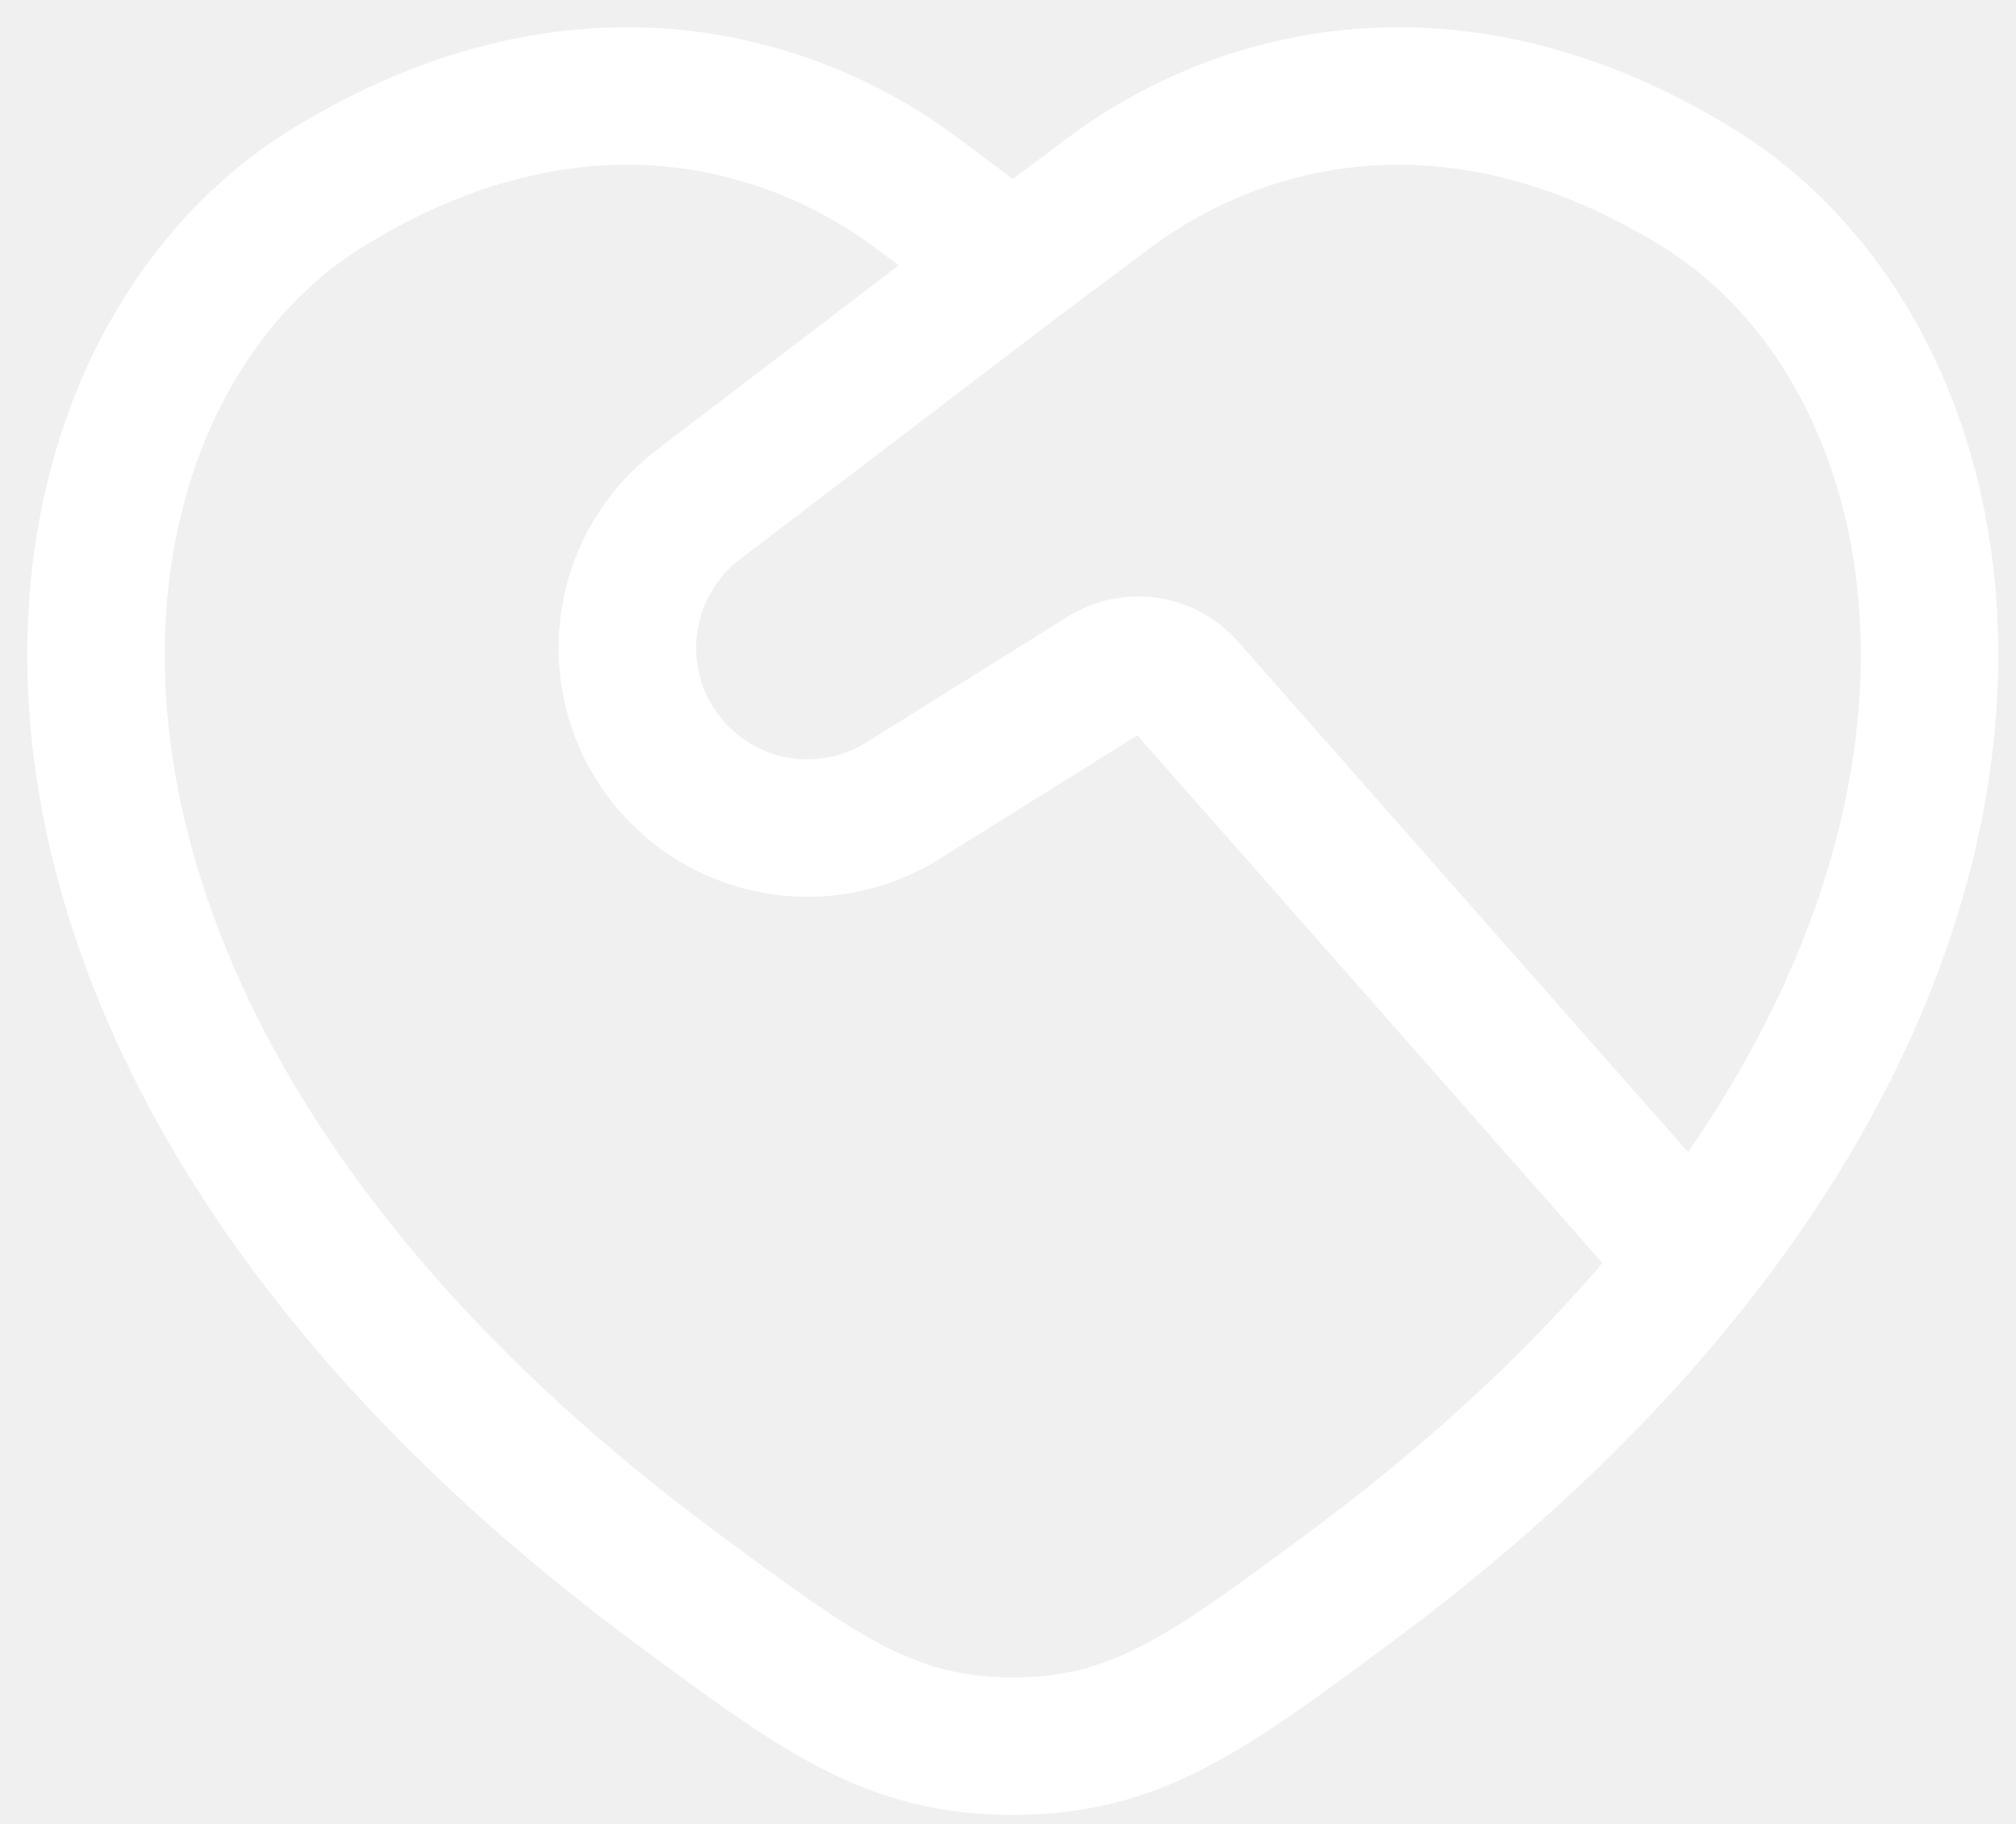
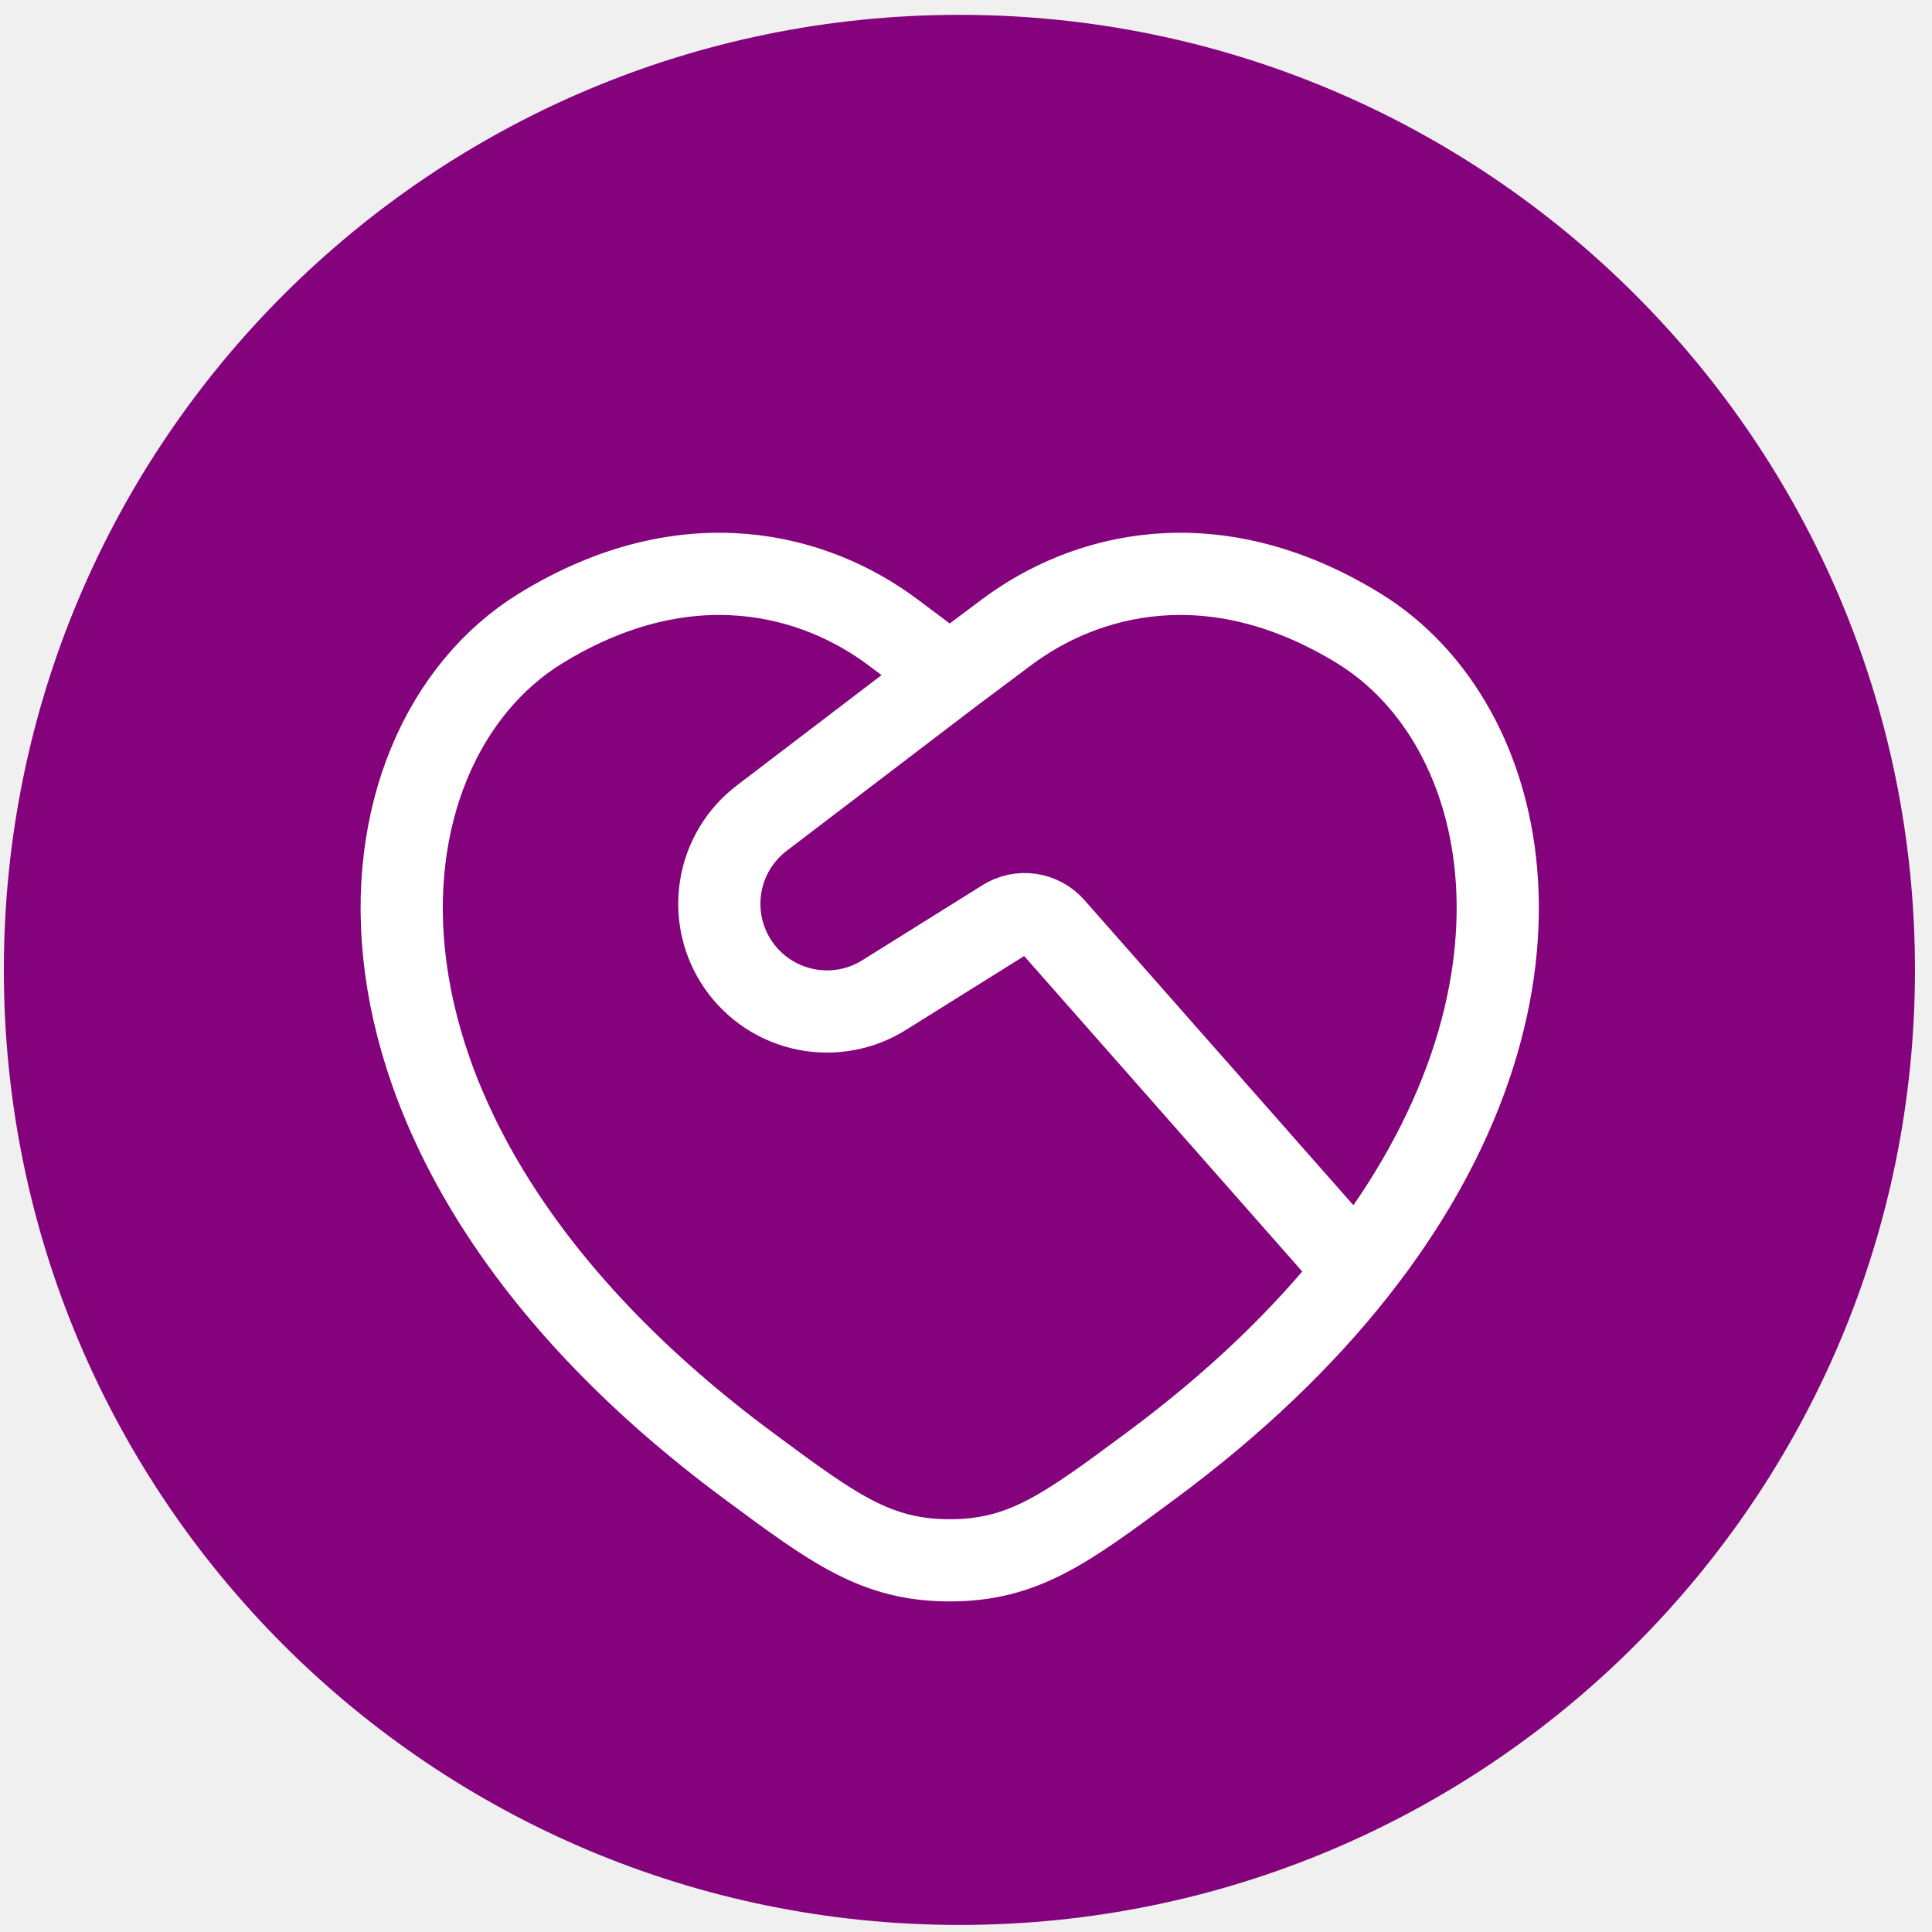
- <svg xmlns="http://www.w3.org/2000/svg" width="63" height="57" viewBox="0 0 63 57" fill="none">
-   <path d="M52.899 39.422C64.218 25.069 61.161 10.836 53.031 5.848C45.347 1.135 38.64 3.035 34.612 6.06L31.649 8.278M52.899 39.422C50.183 42.869 46.639 46.318 42.135 49.65C37.709 52.931 35.494 54.569 31.649 54.569C27.805 54.569 25.593 52.931 21.164 49.65C-2.094 32.438 0.187 12.034 10.268 5.848C17.952 1.135 24.659 3.035 28.687 6.06L31.649 8.278M52.899 39.422L37.07 21.465C36.756 21.11 36.325 20.877 35.856 20.809C35.387 20.741 34.908 20.841 34.506 21.093L28.243 25.006C27.015 25.783 25.534 26.055 24.11 25.765C22.686 25.475 21.429 24.645 20.602 23.45C19.776 22.255 19.444 20.786 19.676 19.351C19.907 17.916 20.685 16.627 21.846 15.752L31.649 8.278" stroke="white" stroke-width="4.297" stroke-linecap="round" stroke-linejoin="round" />
+ <svg xmlns="http://www.w3.org/2000/svg" width="101" height="101" viewBox="0 0 101 101" fill="none">
+   <g style="mix-blend-mode:multiply">
+     <path d="M50.156 100.631C77.745 100.631 100.11 78.278 100.11 50.704C100.11 23.13 77.745 0.776 50.156 0.776C22.567 0.776 0.201 23.13 0.201 50.704C0.201 78.278 22.567 100.631 50.156 100.631Z" fill="#8C0384" />
+   </g>
+   <path d="M70.899 66.422C82.218 52.069 79.161 37.836 71.031 32.848C63.347 28.135 56.64 30.035 52.612 33.06L49.649 35.278M70.899 66.422C68.183 69.869 64.639 73.318 60.135 76.65C55.709 79.931 53.494 81.57 49.649 81.57C45.805 81.57 43.593 79.931 39.164 76.65C15.906 59.438 18.187 39.034 28.268 32.848C35.952 28.135 42.659 30.035 46.687 33.06L49.649 35.278M70.899 66.422L55.07 48.465C54.756 48.11 54.325 47.877 53.856 47.809C53.387 47.741 52.908 47.841 52.506 48.093L46.243 52.006C45.015 52.783 43.534 53.055 42.11 52.765C40.686 52.475 39.429 51.645 38.602 50.45C37.776 49.255 37.444 47.786 37.676 46.351C37.907 44.916 38.685 43.627 39.846 42.752L49.649 35.278" stroke="white" stroke-width="4.297" stroke-linecap="round" stroke-linejoin="round" />
</svg>
